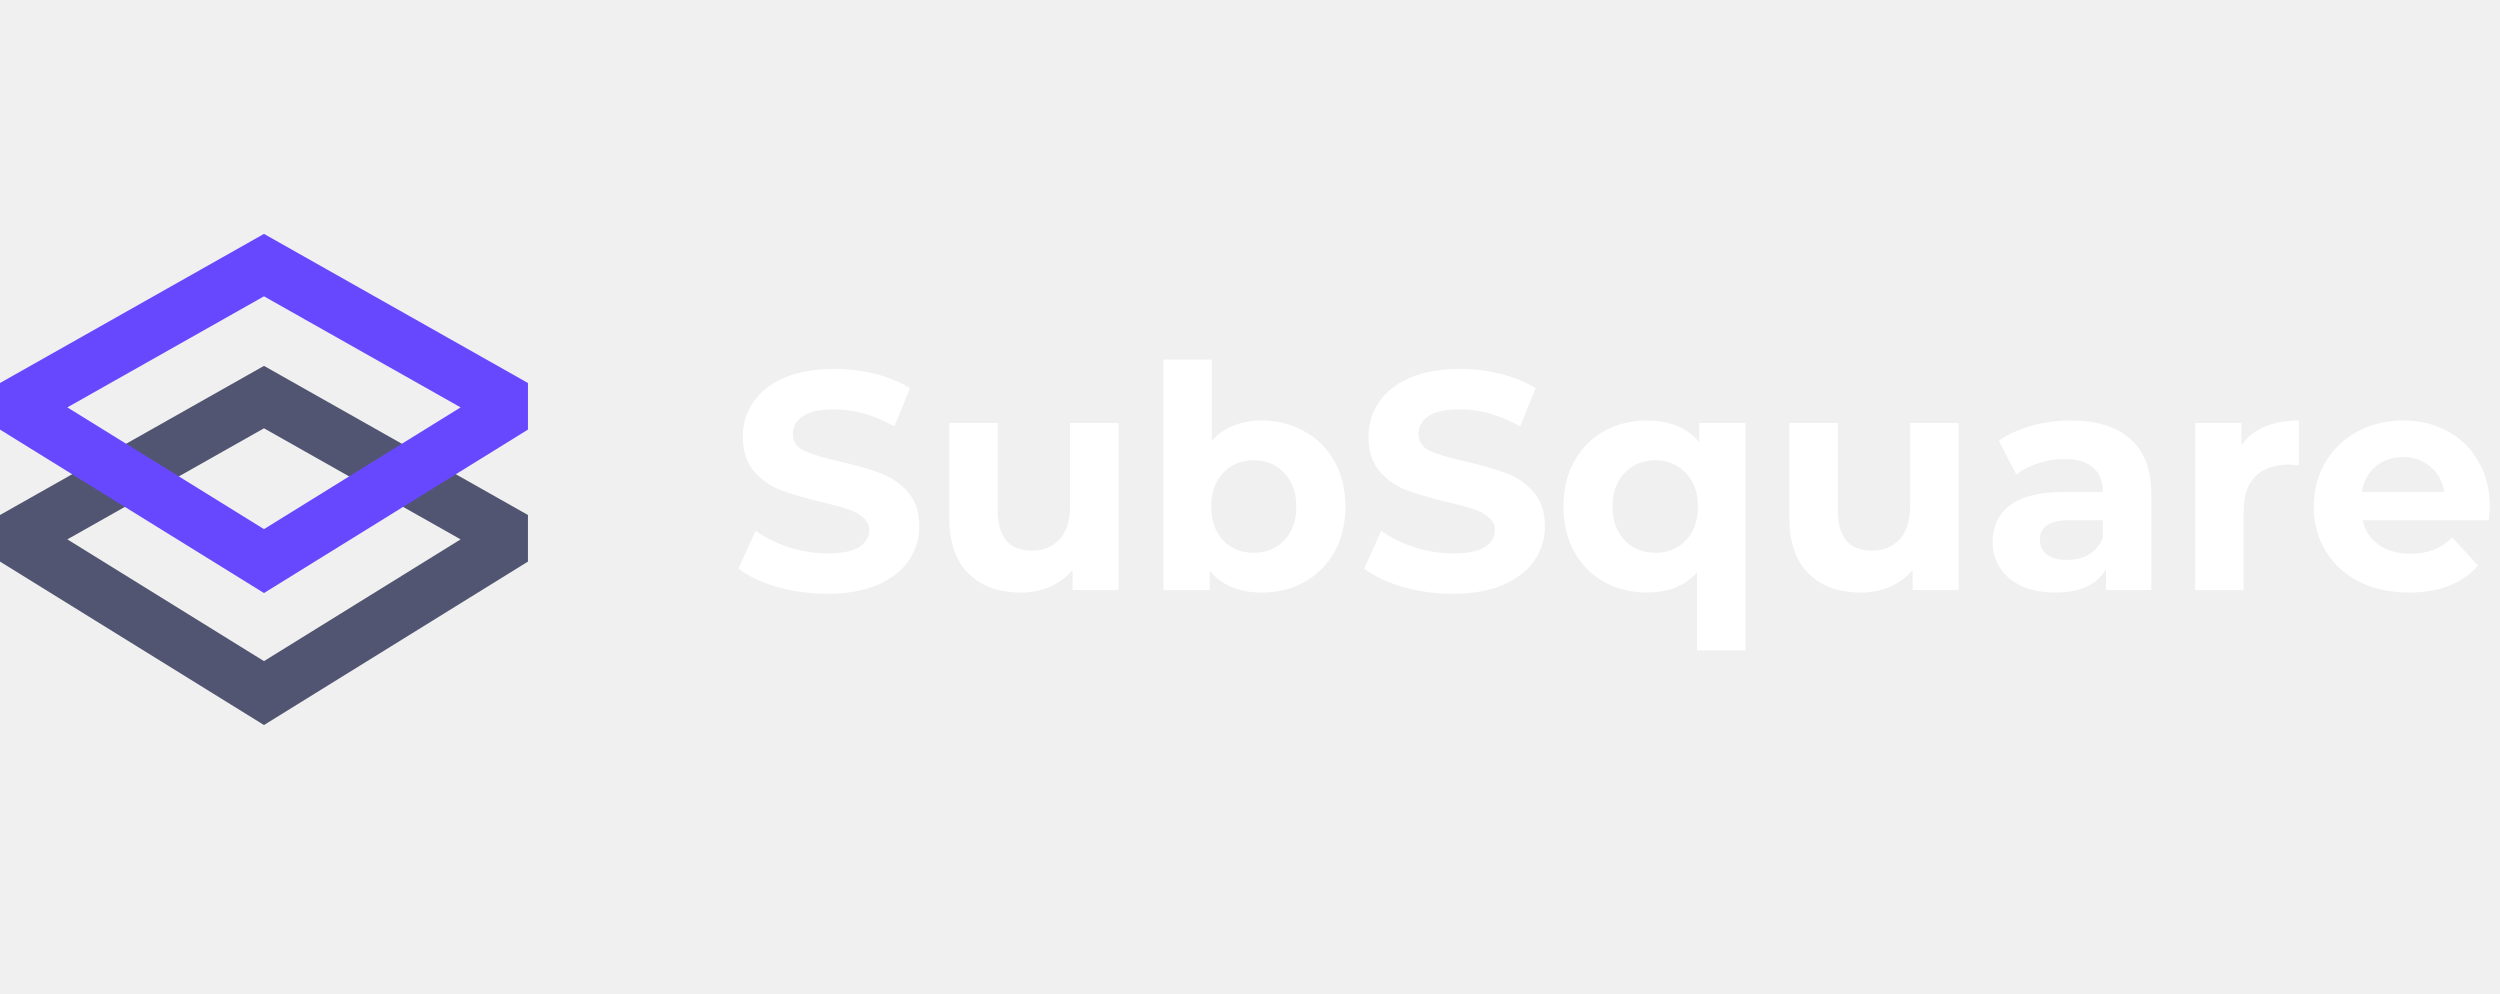
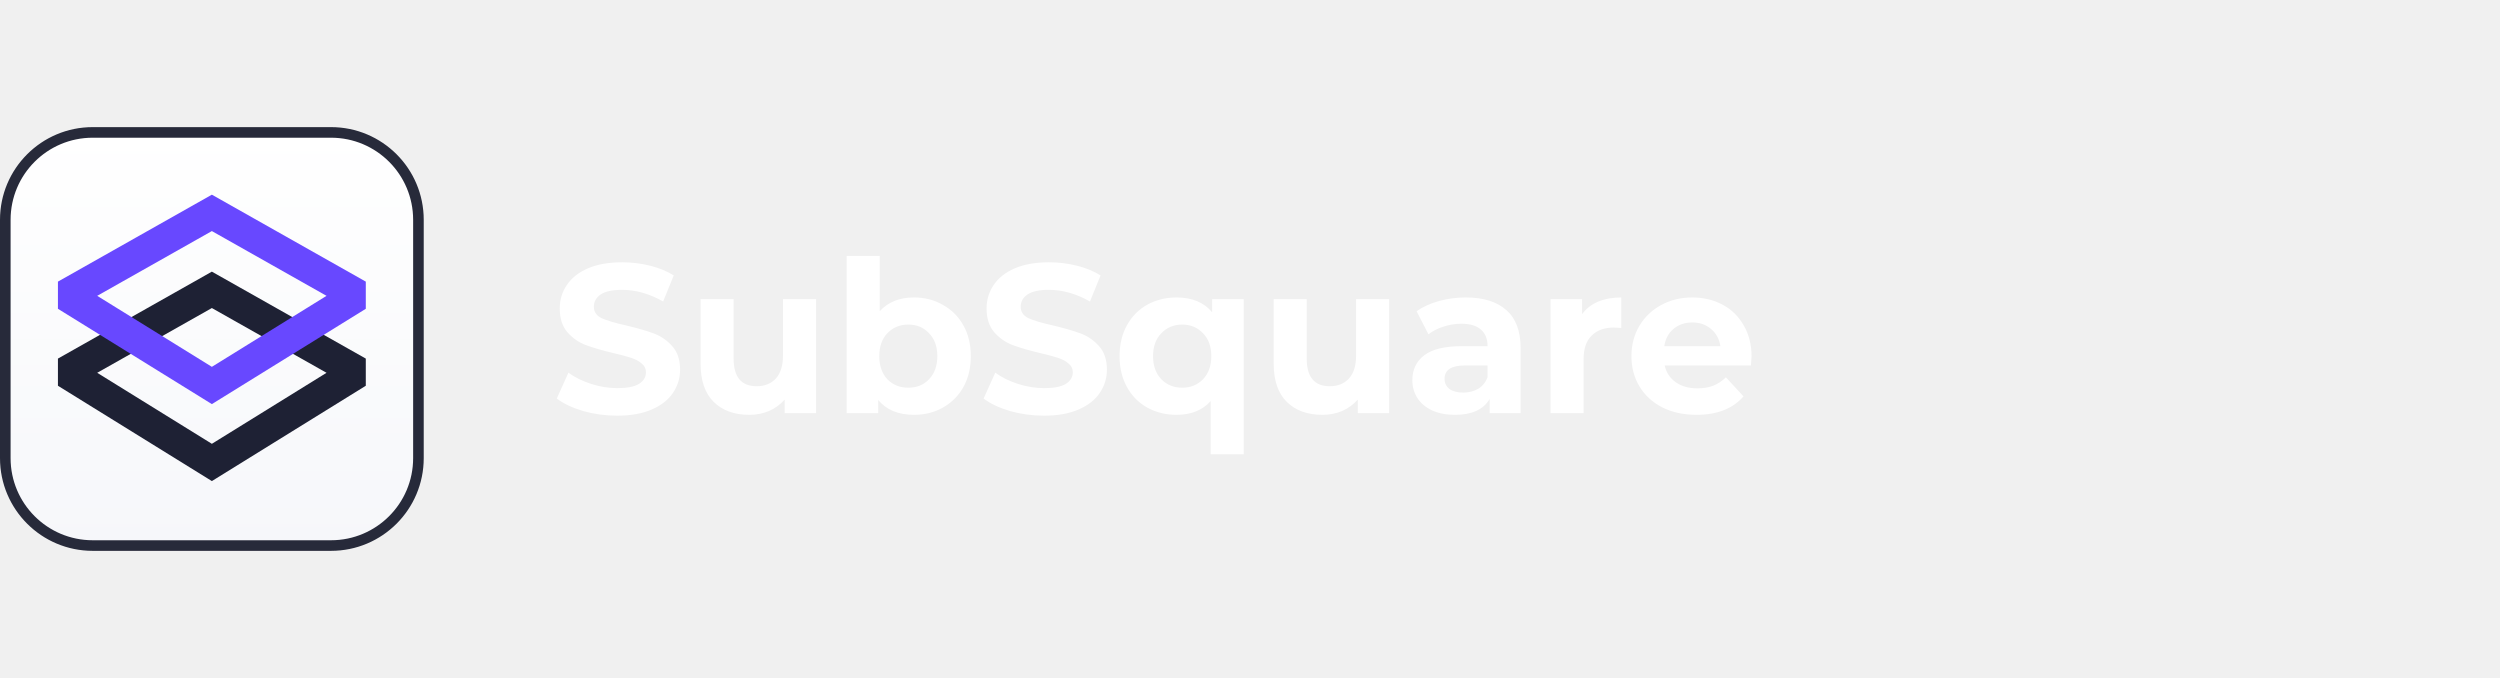
- <svg xmlns="http://www.w3.org/2000/svg" width="161" height="64" viewBox="0 0 161 64" fill="none">
-   <g clip-path="url(#clip0_8210_47680)">
-     <path d="M17 44.634L0.902 34.666L17 25.572L25.906 30.603L33.098 34.666L17 44.634Z" stroke="#515571" stroke-width="3.5" />
-     <path d="M0.902 26.166L17 17.072L33.098 26.166L17 36.134L0.902 26.166Z" stroke="#6848FF" stroke-width="3.5" />
+ <svg xmlns="http://www.w3.org/2000/svg" width="236" height="64" viewBox="0 0 236 64" fill="none">
+   <g clip-path="url(#clip0_13417_74596)">
+     <path d="M31.25 51.5L8.75 51.5C4.194 51.5 0.5 47.806 0.5 43.25L0.5 20.75C0.5 16.194 4.194 12.5 8.75 12.5L31.25 12.5C35.806 12.5 39.5 16.194 39.5 20.75L39.5 43.25C39.5 47.806 35.806 51.5 31.25 51.5Z" fill="url(#paint0_linear_13417_74596)" stroke="#272A3A" />
+     <g clip-path="url(#clip1_13417_74596)">
+       <path fill-rule="evenodd" clip-rule="evenodd" d="M5.469 36.415V33.851L20 25.643L34.531 33.851V36.415L20 45.414L5.469 36.415ZM20 29.079L30.824 35.192L20 41.895L9.176 35.192L20 29.079Z" fill="#1E2134" />
+       <path fill-rule="evenodd" clip-rule="evenodd" d="M5.469 29.15V26.585L20 18.377L34.531 26.585V29.15L20 38.148L5.469 29.15ZM9.176 27.927L20 21.813L30.824 27.927L20 34.629L9.176 27.927Z" fill="#6848FF" />
+     </g>
  </g>
-   <path d="M53.26 38.24C52.153 38.24 51.08 38.093 50.04 37.8C49.013 37.493 48.187 37.1 47.56 36.62L48.66 34.18C49.26 34.62 49.973 34.973 50.8 35.24C51.627 35.507 52.453 35.64 53.28 35.64C54.2 35.64 54.88 35.507 55.32 35.24C55.76 34.96 55.98 34.593 55.98 34.14C55.98 33.807 55.847 33.533 55.58 33.32C55.327 33.093 54.993 32.913 54.58 32.78C54.18 32.647 53.633 32.5 52.94 32.34C51.873 32.087 51 31.833 50.32 31.58C49.64 31.327 49.053 30.92 48.56 30.36C48.08 29.8 47.84 29.053 47.84 28.12C47.84 27.307 48.06 26.573 48.5 25.92C48.94 25.253 49.6 24.727 50.48 24.34C51.373 23.953 52.46 23.76 53.74 23.76C54.633 23.76 55.507 23.867 56.36 24.08C57.213 24.293 57.96 24.6 58.6 25L57.6 27.46C56.307 26.727 55.013 26.36 53.72 26.36C52.813 26.36 52.14 26.507 51.7 26.8C51.273 27.093 51.06 27.48 51.06 27.96C51.06 28.44 51.307 28.8 51.8 29.04C52.307 29.267 53.073 29.493 54.1 29.72C55.167 29.973 56.04 30.227 56.72 30.48C57.4 30.733 57.98 31.133 58.46 31.68C58.953 32.227 59.2 32.967 59.2 33.9C59.2 34.7 58.973 35.433 58.52 36.1C58.08 36.753 57.413 37.273 56.52 37.66C55.627 38.047 54.54 38.24 53.26 38.24ZM72.034 27.24V38H69.074V36.72C68.661 37.187 68.167 37.547 67.594 37.8C67.021 38.04 66.401 38.16 65.734 38.16C64.321 38.16 63.201 37.753 62.374 36.94C61.547 36.127 61.134 34.92 61.134 33.32V27.24H64.254V32.86C64.254 34.593 64.981 35.46 66.434 35.46C67.181 35.46 67.781 35.22 68.234 34.74C68.687 34.247 68.914 33.52 68.914 32.56V27.24H72.034ZM81.284 27.08C82.284 27.08 83.191 27.313 84.004 27.78C84.831 28.233 85.478 28.88 85.944 29.72C86.411 30.547 86.644 31.513 86.644 32.62C86.644 33.727 86.411 34.7 85.944 35.54C85.478 36.367 84.831 37.013 84.004 37.48C83.191 37.933 82.284 38.16 81.284 38.16C79.804 38.16 78.678 37.693 77.904 36.76V38H74.924V23.16H78.044V28.38C78.831 27.513 79.911 27.08 81.284 27.08ZM80.744 35.6C81.544 35.6 82.198 35.333 82.704 34.8C83.224 34.253 83.484 33.527 83.484 32.62C83.484 31.713 83.224 30.993 82.704 30.46C82.198 29.913 81.544 29.64 80.744 29.64C79.944 29.64 79.284 29.913 78.764 30.46C78.258 30.993 78.004 31.713 78.004 32.62C78.004 33.527 78.258 34.253 78.764 34.8C79.284 35.333 79.944 35.6 80.744 35.6ZM93.553 38.24C92.446 38.24 91.373 38.093 90.333 37.8C89.306 37.493 88.48 37.1 87.853 36.62L88.953 34.18C89.553 34.62 90.266 34.973 91.093 35.24C91.92 35.507 92.746 35.64 93.573 35.64C94.493 35.64 95.173 35.507 95.613 35.24C96.053 34.96 96.273 34.593 96.273 34.14C96.273 33.807 96.14 33.533 95.873 33.32C95.62 33.093 95.286 32.913 94.873 32.78C94.473 32.647 93.926 32.5 93.233 32.34C92.166 32.087 91.293 31.833 90.613 31.58C89.933 31.327 89.346 30.92 88.853 30.36C88.373 29.8 88.133 29.053 88.133 28.12C88.133 27.307 88.353 26.573 88.793 25.92C89.233 25.253 89.893 24.727 90.773 24.34C91.666 23.953 92.753 23.76 94.033 23.76C94.926 23.76 95.8 23.867 96.653 24.08C97.506 24.293 98.253 24.6 98.893 25L97.893 27.46C96.6 26.727 95.306 26.36 94.013 26.36C93.106 26.36 92.433 26.507 91.993 26.8C91.566 27.093 91.353 27.48 91.353 27.96C91.353 28.44 91.6 28.8 92.093 29.04C92.6 29.267 93.366 29.493 94.393 29.72C95.46 29.973 96.333 30.227 97.013 30.48C97.693 30.733 98.273 31.133 98.753 31.68C99.246 32.227 99.493 32.967 99.493 33.9C99.493 34.7 99.266 35.433 98.813 36.1C98.373 36.753 97.706 37.273 96.813 37.66C95.92 38.047 94.833 38.24 93.553 38.24ZM112.407 27.24V41.88H109.287V36.86C108.514 37.727 107.44 38.16 106.067 38.16C105.054 38.16 104.134 37.933 103.307 37.48C102.494 37.027 101.854 36.38 101.387 35.54C100.92 34.7 100.687 33.727 100.687 32.62C100.687 31.513 100.92 30.54 101.387 29.7C101.854 28.86 102.494 28.213 103.307 27.76C104.134 27.307 105.054 27.08 106.067 27.08C107.534 27.08 108.654 27.547 109.427 28.48V27.24H112.407ZM106.607 35.6C107.394 35.6 108.047 35.333 108.567 34.8C109.087 34.253 109.347 33.527 109.347 32.62C109.347 31.713 109.087 30.993 108.567 30.46C108.047 29.913 107.394 29.64 106.607 29.64C105.807 29.64 105.147 29.913 104.627 30.46C104.107 30.993 103.847 31.713 103.847 32.62C103.847 33.527 104.107 34.253 104.627 34.8C105.147 35.333 105.807 35.6 106.607 35.6ZM126.135 27.24V38H123.175V36.72C122.762 37.187 122.269 37.547 121.695 37.8C121.122 38.04 120.502 38.16 119.835 38.16C118.422 38.16 117.302 37.753 116.475 36.94C115.649 36.127 115.235 34.92 115.235 33.32V27.24H118.355V32.86C118.355 34.593 119.082 35.46 120.535 35.46C121.282 35.46 121.882 35.22 122.335 34.74C122.789 34.247 123.015 33.52 123.015 32.56V27.24H126.135ZM133.366 27.08C135.033 27.08 136.313 27.48 137.206 28.28C138.099 29.067 138.546 30.26 138.546 31.86V38H135.626V36.66C135.039 37.66 133.946 38.16 132.346 38.16C131.519 38.16 130.799 38.02 130.186 37.74C129.586 37.46 129.126 37.073 128.806 36.58C128.486 36.087 128.326 35.527 128.326 34.9C128.326 33.9 128.699 33.113 129.446 32.54C130.206 31.967 131.373 31.68 132.946 31.68H135.426C135.426 31 135.219 30.48 134.806 30.12C134.393 29.747 133.773 29.56 132.946 29.56C132.373 29.56 131.806 29.653 131.246 29.84C130.699 30.013 130.233 30.253 129.846 30.56L128.726 28.38C129.313 27.967 130.013 27.647 130.826 27.42C131.653 27.193 132.499 27.08 133.366 27.08ZM133.126 36.06C133.659 36.06 134.133 35.94 134.546 35.7C134.959 35.447 135.253 35.08 135.426 34.6V33.5H133.286C132.006 33.5 131.366 33.92 131.366 34.76C131.366 35.16 131.519 35.48 131.826 35.72C132.146 35.947 132.579 36.06 133.126 36.06ZM144.35 28.66C144.723 28.14 145.223 27.747 145.85 27.48C146.49 27.213 147.223 27.08 148.05 27.08V29.96C147.703 29.933 147.47 29.92 147.35 29.92C146.456 29.92 145.756 30.173 145.25 30.68C144.743 31.173 144.49 31.92 144.49 32.92V38H141.37V27.24H144.35V28.66ZM160.347 32.66C160.347 32.7 160.327 32.98 160.287 33.5H152.147C152.294 34.167 152.641 34.693 153.187 35.08C153.734 35.467 154.414 35.66 155.227 35.66C155.787 35.66 156.281 35.58 156.707 35.42C157.147 35.247 157.554 34.98 157.927 34.62L159.587 36.42C158.574 37.58 157.094 38.16 155.147 38.16C153.934 38.16 152.861 37.927 151.927 37.46C150.994 36.98 150.274 36.32 149.767 35.48C149.261 34.64 149.007 33.687 149.007 32.62C149.007 31.567 149.254 30.62 149.747 29.78C150.254 28.927 150.941 28.267 151.807 27.8C152.687 27.32 153.667 27.08 154.747 27.08C155.801 27.08 156.754 27.307 157.607 27.76C158.461 28.213 159.127 28.867 159.607 29.72C160.101 30.56 160.347 31.54 160.347 32.66ZM154.767 29.44C154.061 29.44 153.467 29.64 152.987 30.04C152.507 30.44 152.214 30.987 152.107 31.68H157.407C157.301 31 157.007 30.46 156.527 30.06C156.047 29.647 155.461 29.44 154.767 29.44Z" fill="white" />
+   <path d="M58.26 39.24C57.153 39.24 56.08 39.093 55.04 38.8C54.013 38.493 53.187 38.1 52.56 37.62L53.66 35.18C54.26 35.62 54.973 35.973 55.8 36.24C56.627 36.507 57.453 36.64 58.28 36.64C59.2 36.64 59.88 36.507 60.32 36.24C60.76 35.96 60.98 35.593 60.98 35.14C60.98 34.807 60.847 34.533 60.58 34.32C60.327 34.093 59.993 33.913 59.58 33.78C59.18 33.647 58.633 33.5 57.94 33.34C56.873 33.087 56 32.833 55.32 32.58C54.64 32.327 54.053 31.92 53.56 31.36C53.08 30.8 52.84 30.053 52.84 29.12C52.84 28.307 53.06 27.573 53.5 26.92C53.94 26.253 54.6 25.727 55.48 25.34C56.373 24.953 57.46 24.76 58.74 24.76C59.633 24.76 60.507 24.867 61.36 25.08C62.213 25.293 62.96 25.6 63.6 26L62.6 28.46C61.307 27.727 60.013 27.36 58.72 27.36C57.813 27.36 57.14 27.507 56.7 27.8C56.273 28.093 56.06 28.48 56.06 28.96C56.06 29.44 56.307 29.8 56.8 30.04C57.307 30.267 58.073 30.493 59.1 30.72C60.167 30.973 61.04 31.227 61.72 31.48C62.4 31.733 62.98 32.133 63.46 32.68C63.953 33.227 64.2 33.967 64.2 34.9C64.2 35.7 63.973 36.433 63.52 37.1C63.08 37.753 62.413 38.273 61.52 38.66C60.627 39.047 59.54 39.24 58.26 39.24ZM77.034 28.24V39H74.074V37.72C73.661 38.187 73.167 38.547 72.594 38.8C72.021 39.04 71.401 39.16 70.734 39.16C69.321 39.16 68.201 38.753 67.374 37.94C66.547 37.127 66.134 35.92 66.134 34.32V28.24H69.254V33.86C69.254 35.593 69.981 36.46 71.434 36.46C72.181 36.46 72.781 36.22 73.234 35.74C73.687 35.247 73.914 34.52 73.914 33.56V28.24H77.034ZM86.284 28.08C87.284 28.08 88.191 28.313 89.004 28.78C89.831 29.233 90.478 29.88 90.944 30.72C91.411 31.547 91.644 32.513 91.644 33.62C91.644 34.727 91.411 35.7 90.944 36.54C90.478 37.367 89.831 38.013 89.004 38.48C88.191 38.933 87.284 39.16 86.284 39.16C84.804 39.16 83.678 38.693 82.904 37.76V39H79.924V24.16H83.044V29.38C83.831 28.513 84.911 28.08 86.284 28.08ZM85.744 36.6C86.544 36.6 87.198 36.333 87.704 35.8C88.224 35.253 88.484 34.527 88.484 33.62C88.484 32.713 88.224 31.993 87.704 31.46C87.198 30.913 86.544 30.64 85.744 30.64C84.944 30.64 84.284 30.913 83.764 31.46C83.258 31.993 83.004 32.713 83.004 33.62C83.004 34.527 83.258 35.253 83.764 35.8C84.284 36.333 84.944 36.6 85.744 36.6ZM98.553 39.24C97.446 39.24 96.373 39.093 95.333 38.8C94.306 38.493 93.48 38.1 92.853 37.62L93.953 35.18C94.553 35.62 95.266 35.973 96.093 36.24C96.92 36.507 97.746 36.64 98.573 36.64C99.493 36.64 100.173 36.507 100.613 36.24C101.053 35.96 101.273 35.593 101.273 35.14C101.273 34.807 101.14 34.533 100.873 34.32C100.62 34.093 100.286 33.913 99.873 33.78C99.473 33.647 98.926 33.5 98.233 33.34C97.166 33.087 96.293 32.833 95.613 32.58C94.933 32.327 94.346 31.92 93.853 31.36C93.373 30.8 93.133 30.053 93.133 29.12C93.133 28.307 93.353 27.573 93.793 26.92C94.233 26.253 94.893 25.727 95.773 25.34C96.666 24.953 97.753 24.76 99.033 24.76C99.926 24.76 100.8 24.867 101.653 25.08C102.506 25.293 103.253 25.6 103.893 26L102.893 28.46C101.6 27.727 100.306 27.36 99.013 27.36C98.106 27.36 97.433 27.507 96.993 27.8C96.566 28.093 96.353 28.48 96.353 28.96C96.353 29.44 96.6 29.8 97.093 30.04C97.6 30.267 98.366 30.493 99.393 30.72C100.46 30.973 101.333 31.227 102.013 31.48C102.693 31.733 103.273 32.133 103.753 32.68C104.246 33.227 104.493 33.967 104.493 34.9C104.493 35.7 104.266 36.433 103.813 37.1C103.373 37.753 102.706 38.273 101.813 38.66C100.92 39.047 99.833 39.24 98.553 39.24ZM117.407 28.24V42.88H114.287V37.86C113.514 38.727 112.44 39.16 111.067 39.16C110.054 39.16 109.134 38.933 108.307 38.48C107.494 38.027 106.854 37.38 106.387 36.54C105.92 35.7 105.687 34.727 105.687 33.62C105.687 32.513 105.92 31.54 106.387 30.7C106.854 29.86 107.494 29.213 108.307 28.76C109.134 28.307 110.054 28.08 111.067 28.08C112.534 28.08 113.654 28.547 114.427 29.48V28.24H117.407ZM111.607 36.6C112.394 36.6 113.047 36.333 113.567 35.8C114.087 35.253 114.347 34.527 114.347 33.62C114.347 32.713 114.087 31.993 113.567 31.46C113.047 30.913 112.394 30.64 111.607 30.64C110.807 30.64 110.147 30.913 109.627 31.46C109.107 31.993 108.847 32.713 108.847 33.62C108.847 34.527 109.107 35.253 109.627 35.8C110.147 36.333 110.807 36.6 111.607 36.6ZM131.135 28.24V39H128.175V37.72C127.762 38.187 127.269 38.547 126.695 38.8C126.122 39.04 125.502 39.16 124.835 39.16C123.422 39.16 122.302 38.753 121.475 37.94C120.649 37.127 120.235 35.92 120.235 34.32V28.24H123.355V33.86C123.355 35.593 124.082 36.46 125.535 36.46C126.282 36.46 126.882 36.22 127.335 35.74C127.789 35.247 128.015 34.52 128.015 33.56V28.24H131.135ZM138.366 28.08C140.033 28.08 141.313 28.48 142.206 29.28C143.099 30.067 143.546 31.26 143.546 32.86V39H140.626V37.66C140.039 38.66 138.946 39.16 137.346 39.16C136.519 39.16 135.799 39.02 135.186 38.74C134.586 38.46 134.126 38.073 133.806 37.58C133.486 37.087 133.326 36.527 133.326 35.9C133.326 34.9 133.699 34.113 134.446 33.54C135.206 32.967 136.373 32.68 137.946 32.68H140.426C140.426 32 140.219 31.48 139.806 31.12C139.393 30.747 138.773 30.56 137.946 30.56C137.373 30.56 136.806 30.653 136.246 30.84C135.699 31.013 135.233 31.253 134.846 31.56L133.726 29.38C134.313 28.967 135.013 28.647 135.826 28.42C136.653 28.193 137.499 28.08 138.366 28.08ZM138.126 37.06C138.659 37.06 139.133 36.94 139.546 36.7C139.959 36.447 140.253 36.08 140.426 35.6V34.5H138.286C137.006 34.5 136.366 34.92 136.366 35.76C136.366 36.16 136.519 36.48 136.826 36.72C137.146 36.947 137.579 37.06 138.126 37.06ZM149.35 29.66C149.723 29.14 150.223 28.747 150.85 28.48C151.49 28.213 152.223 28.08 153.05 28.08V30.96C152.703 30.933 152.47 30.92 152.35 30.92C151.456 30.92 150.756 31.173 150.25 31.68C149.743 32.173 149.49 32.92 149.49 33.92V39H146.37V28.24H149.35V29.66ZM165.347 33.66C165.347 33.7 165.327 33.98 165.287 34.5H157.147C157.294 35.167 157.641 35.693 158.187 36.08C158.734 36.467 159.414 36.66 160.227 36.66C160.787 36.66 161.281 36.58 161.707 36.42C162.147 36.247 162.554 35.98 162.927 35.62L164.587 37.42C163.574 38.58 162.094 39.16 160.147 39.16C158.934 39.16 157.861 38.927 156.927 38.46C155.994 37.98 155.274 37.32 154.767 36.48C154.261 35.64 154.007 34.687 154.007 33.62C154.007 32.567 154.254 31.62 154.747 30.78C155.254 29.927 155.941 29.267 156.807 28.8C157.687 28.32 158.667 28.08 159.747 28.08C160.801 28.08 161.754 28.307 162.607 28.76C163.461 29.213 164.127 29.867 164.607 30.72C165.101 31.56 165.347 32.54 165.347 33.66ZM159.767 30.44C159.061 30.44 158.467 30.64 157.987 31.04C157.507 31.44 157.214 31.987 157.107 32.68H162.407C162.301 32 162.007 31.46 161.527 31.06C161.047 30.647 160.461 30.44 159.767 30.44Z" fill="white" />
  <defs>
-     <clipPath id="clip0_8210_47680">
-       <rect width="34" height="34" fill="white" transform="translate(0 14)" />
+     <linearGradient id="paint0_linear_13417_74596" x1="20" y1="52" x2="20" y2="12" gradientUnits="userSpaceOnUse">
+       <stop stop-color="#F6F7FA" />
+       <stop offset="1" stop-color="white" />
+     </linearGradient>
+     <clipPath id="clip0_13417_74596">
+       <rect width="40" height="40" fill="white" transform="translate(0 12)" />
+     </clipPath>
+     <clipPath id="clip1_13417_74596">
+       <rect width="29.062" height="29.062" fill="white" transform="translate(5.46875 17.4688)" />
    </clipPath>
  </defs>
</svg>
